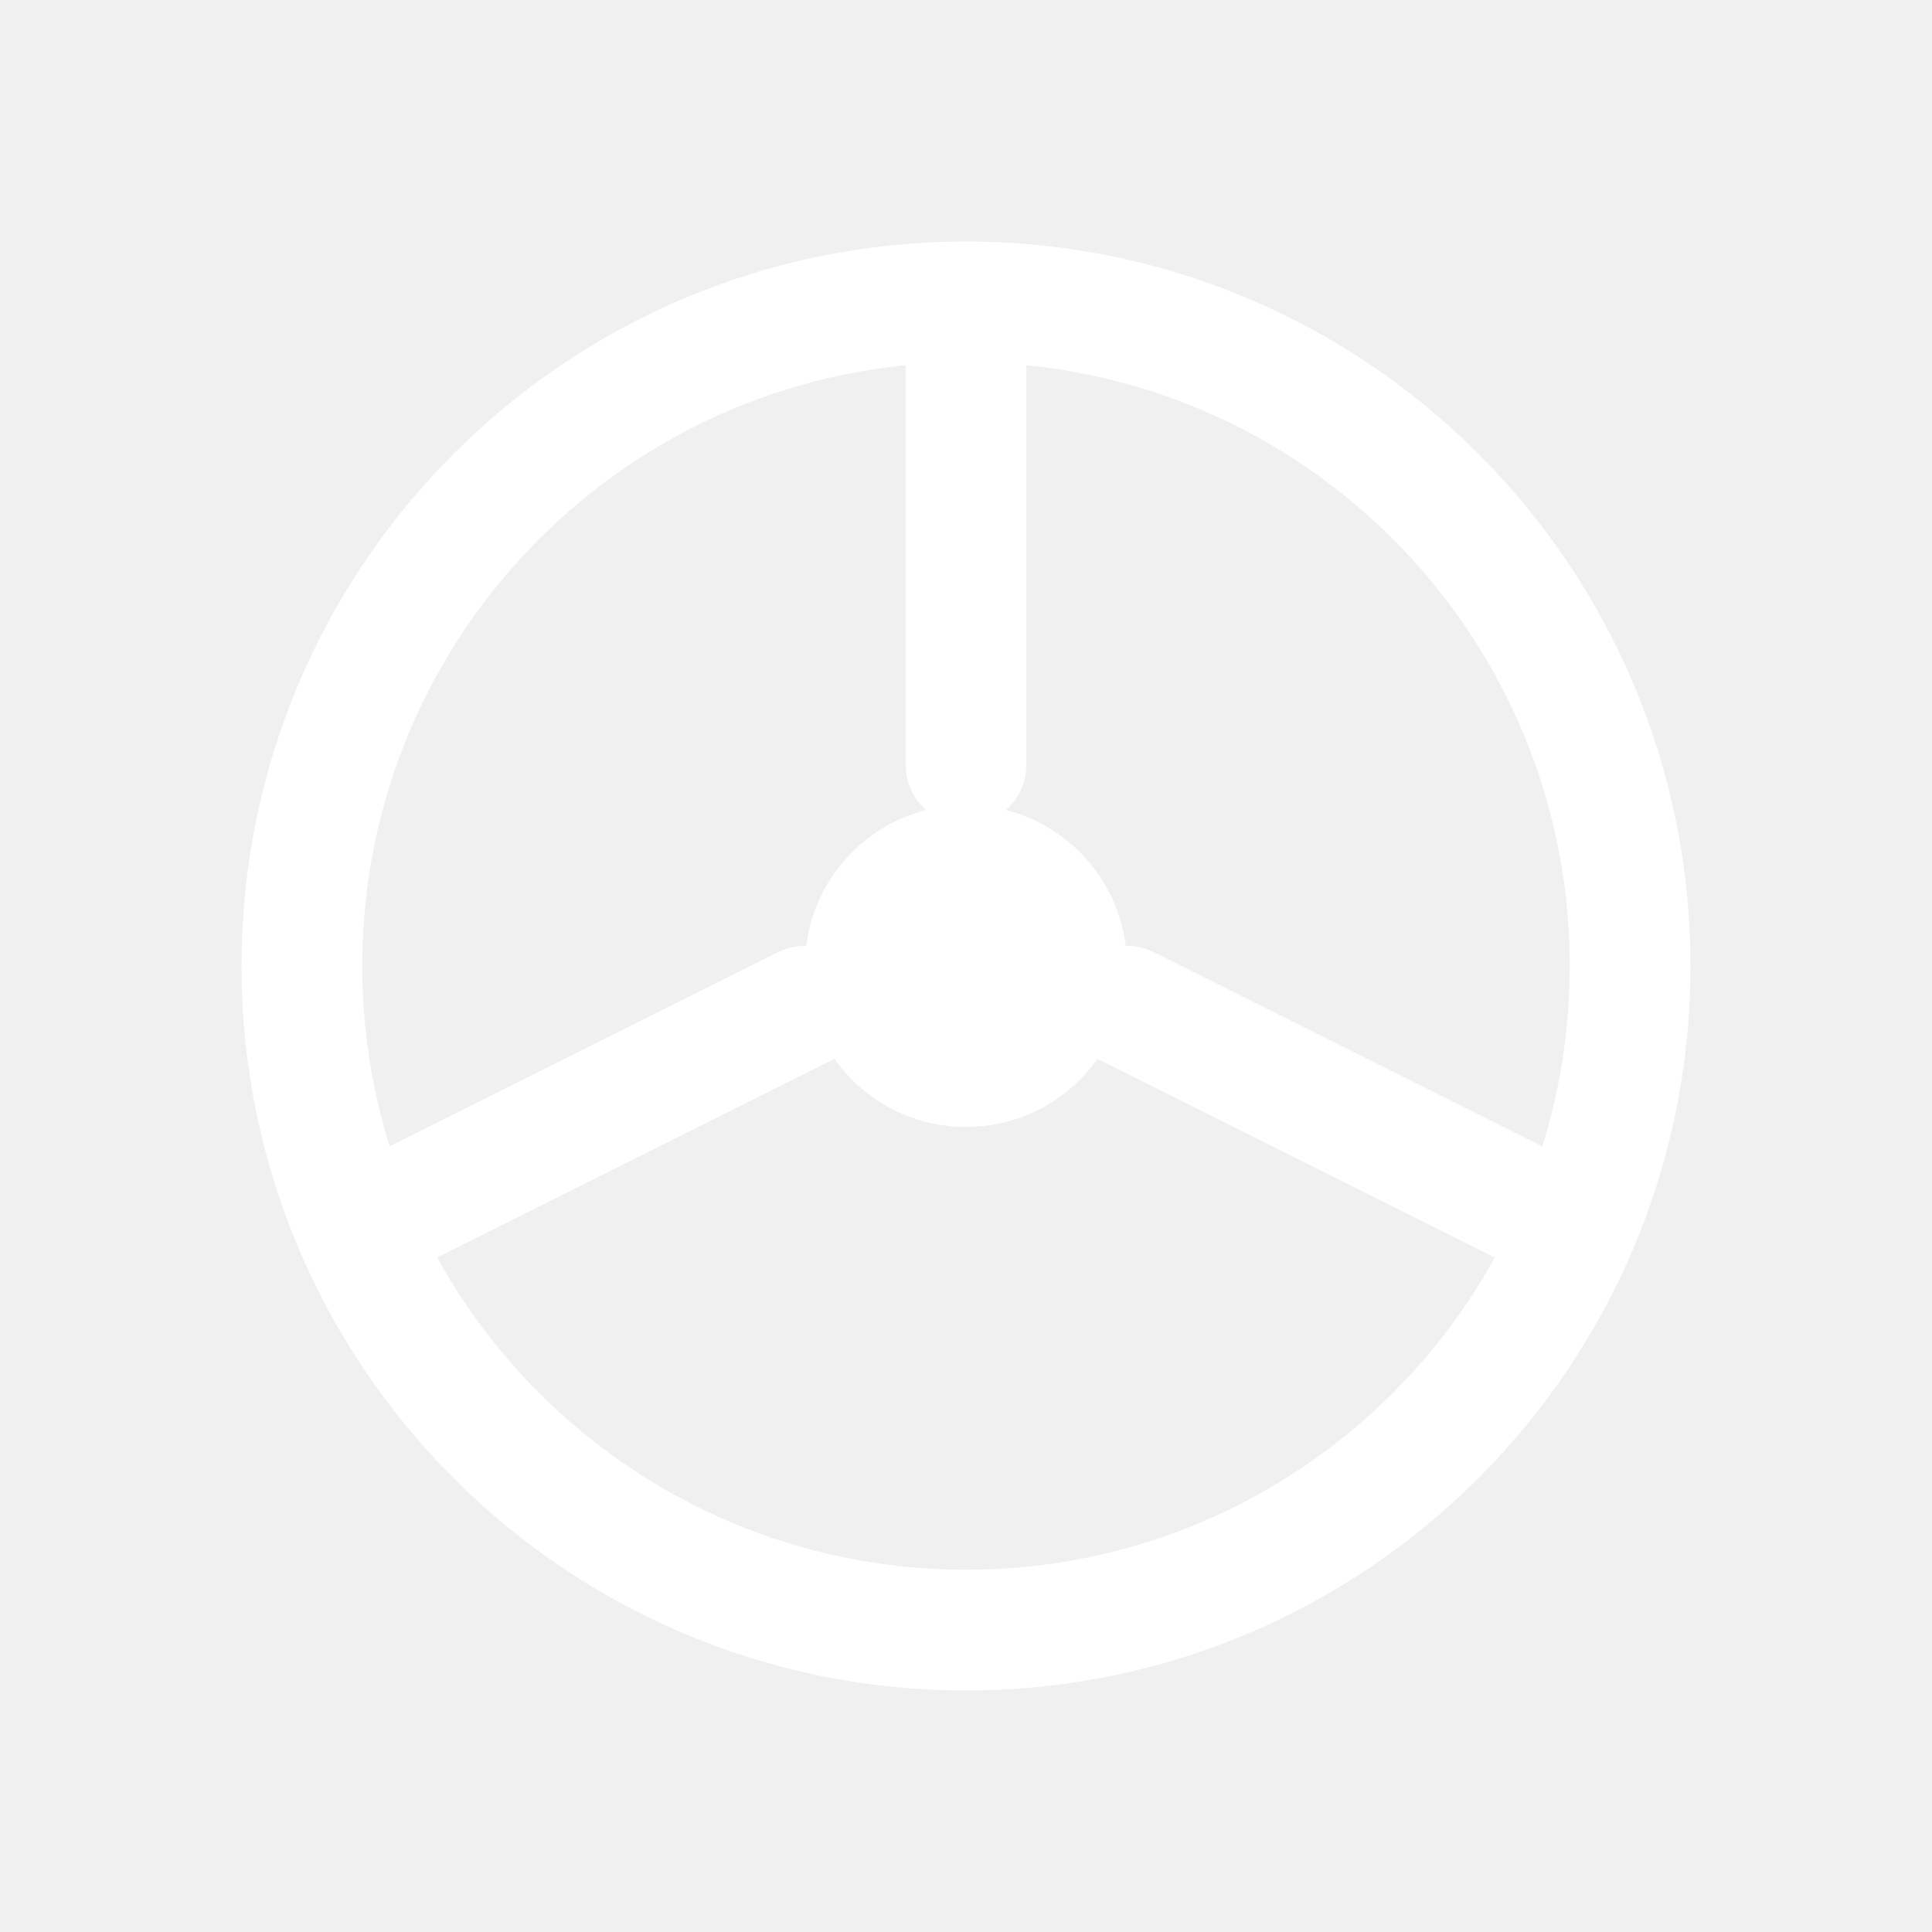
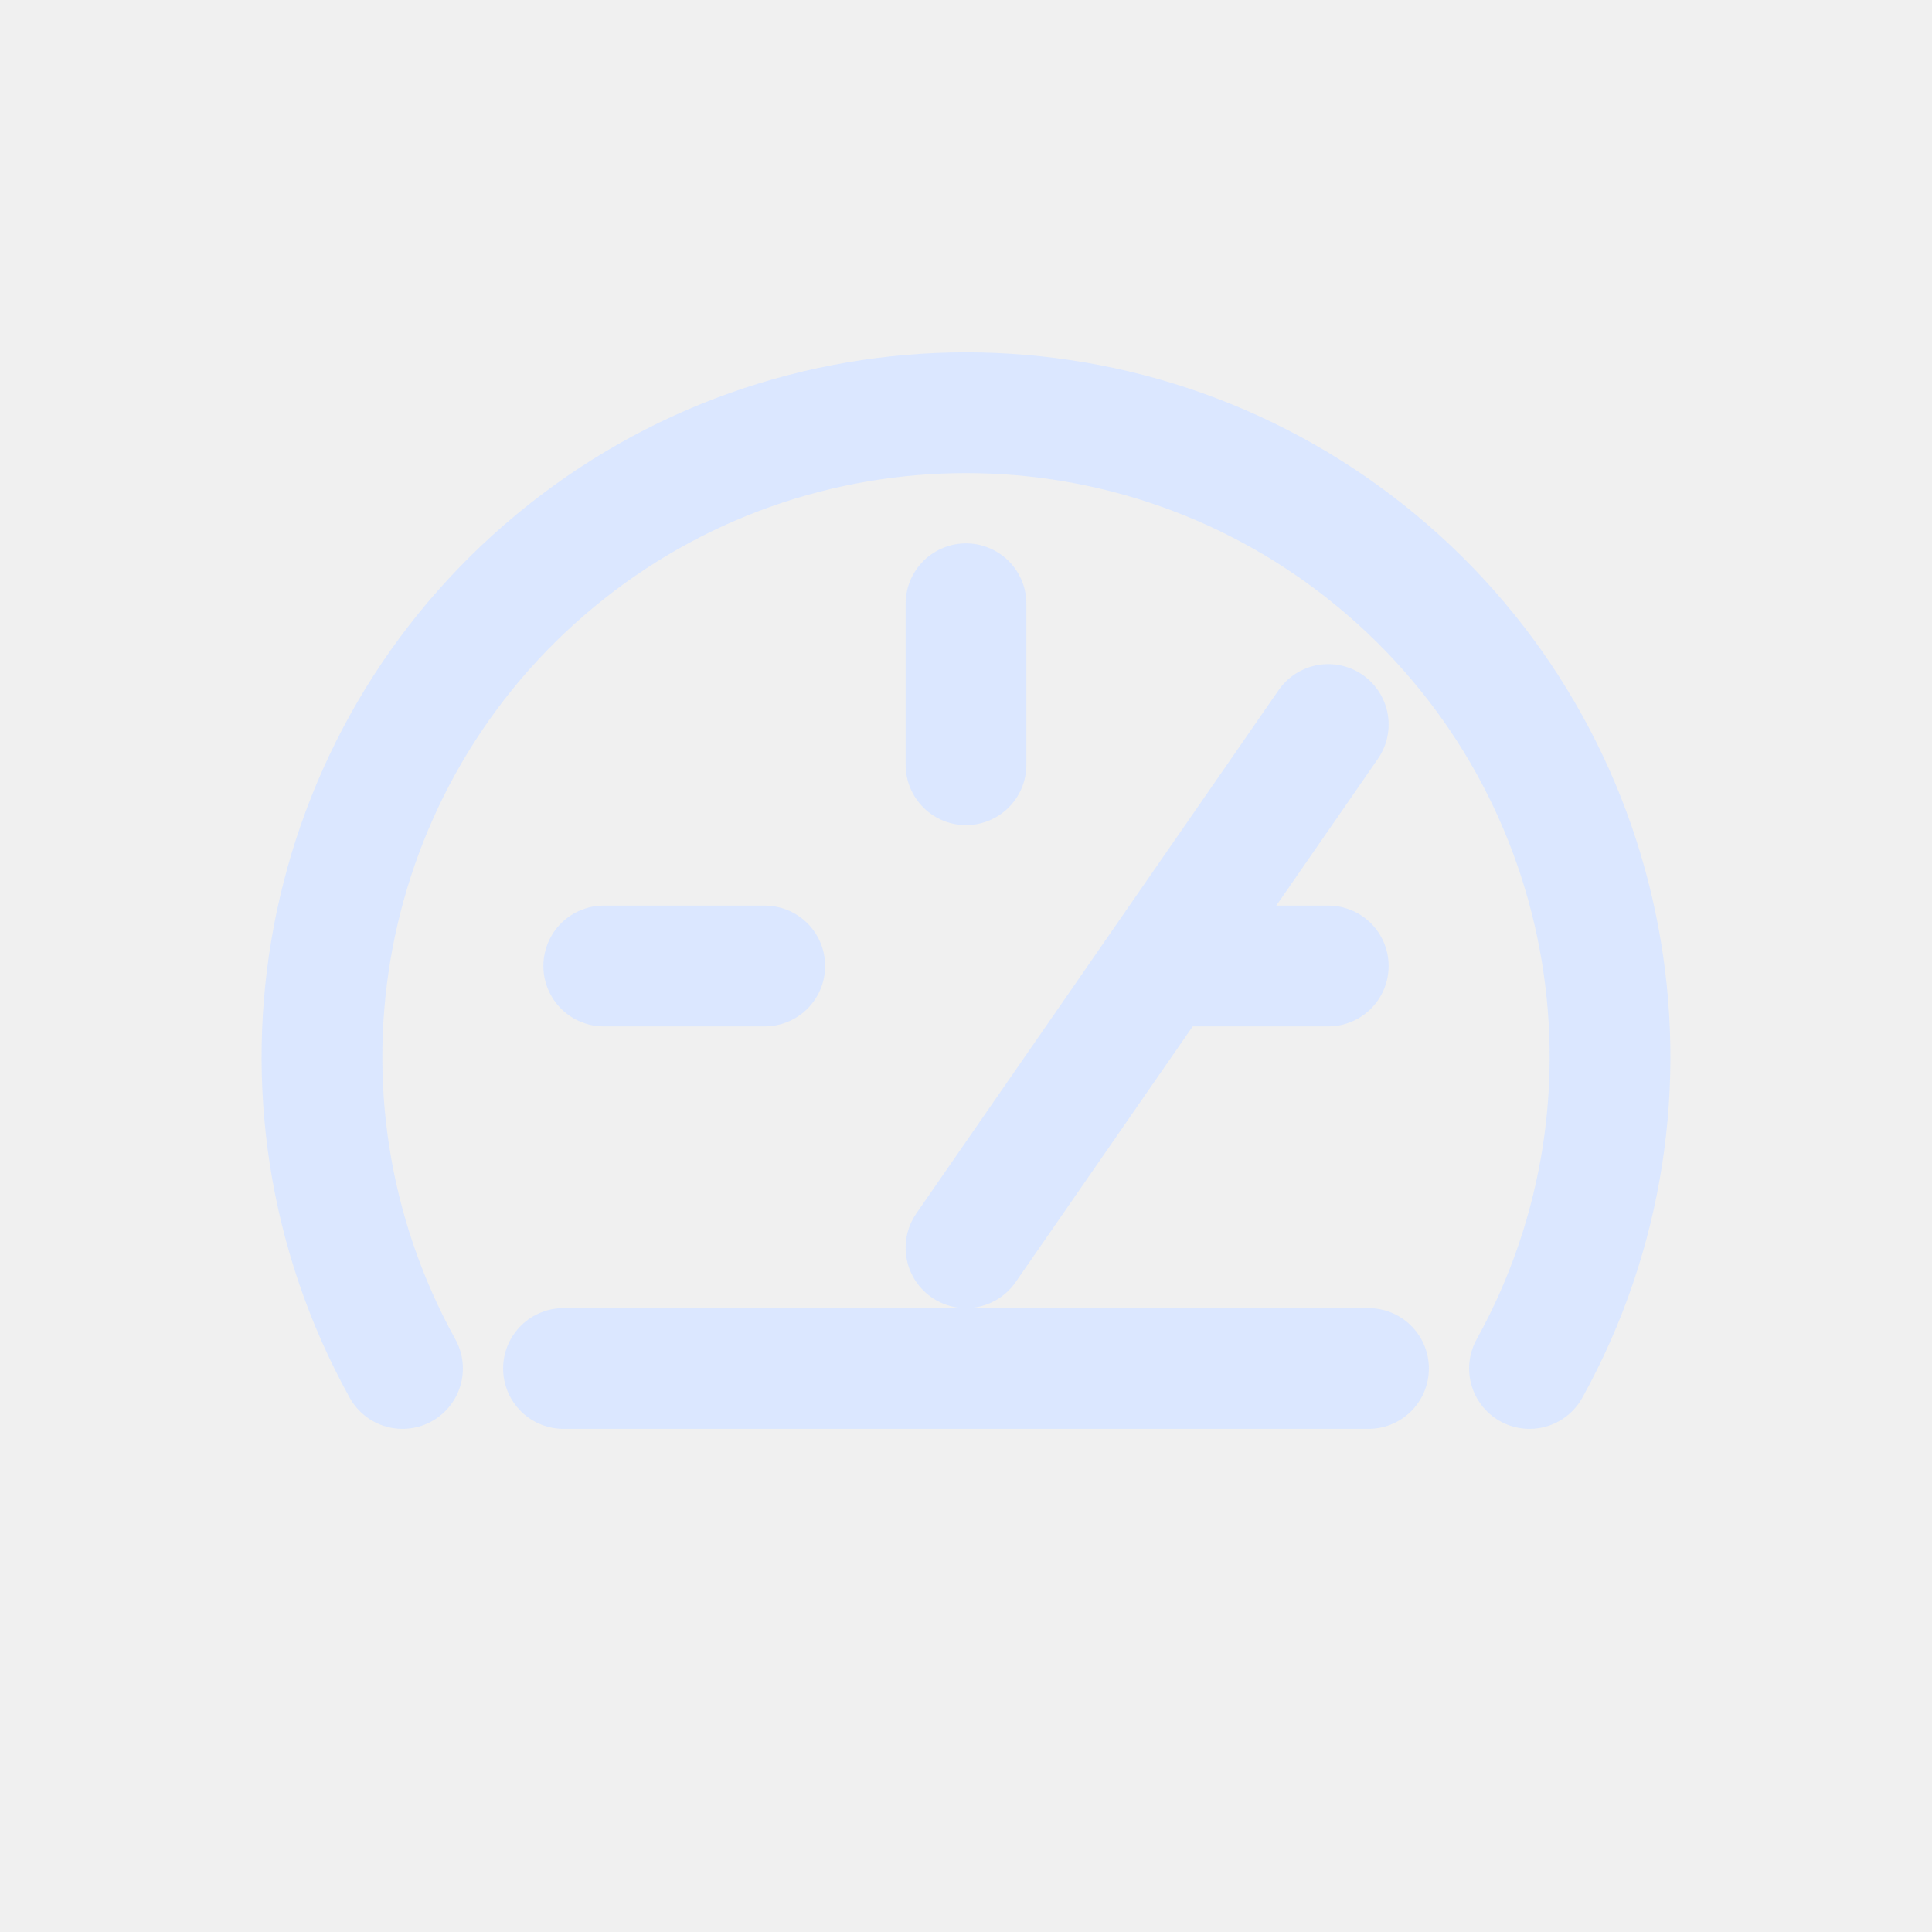
- <svg xmlns="http://www.w3.org/2000/svg" viewBox="0 0 96 96" role="img" aria-label="Racing">
-   <circle cx="48" cy="48" r="33" fill="none" stroke="#fff" stroke-width="6" />
-   <circle cx="48" cy="48" r="8" fill="#fff" />
-   <path fill="none" stroke="#fff" stroke-width="6" stroke-linecap="round" d="M48 16v22M20 60l20-10M76 60 56 50" />
+ <svg xmlns="http://www.w3.org/2000/svg" viewBox="0 0 48 48" fill="none" stroke="#dbe7ff" stroke-width="3" stroke-linecap="round" stroke-linejoin="round">
+   <path d="M10 34a16 16 0 1 1 28 0" />
+   <path d="M24 31l9-13" />
+   <path d="M14 34h20" />
+   <path d="M15 24h4M29 24h4M24 15v4" />
</svg>
